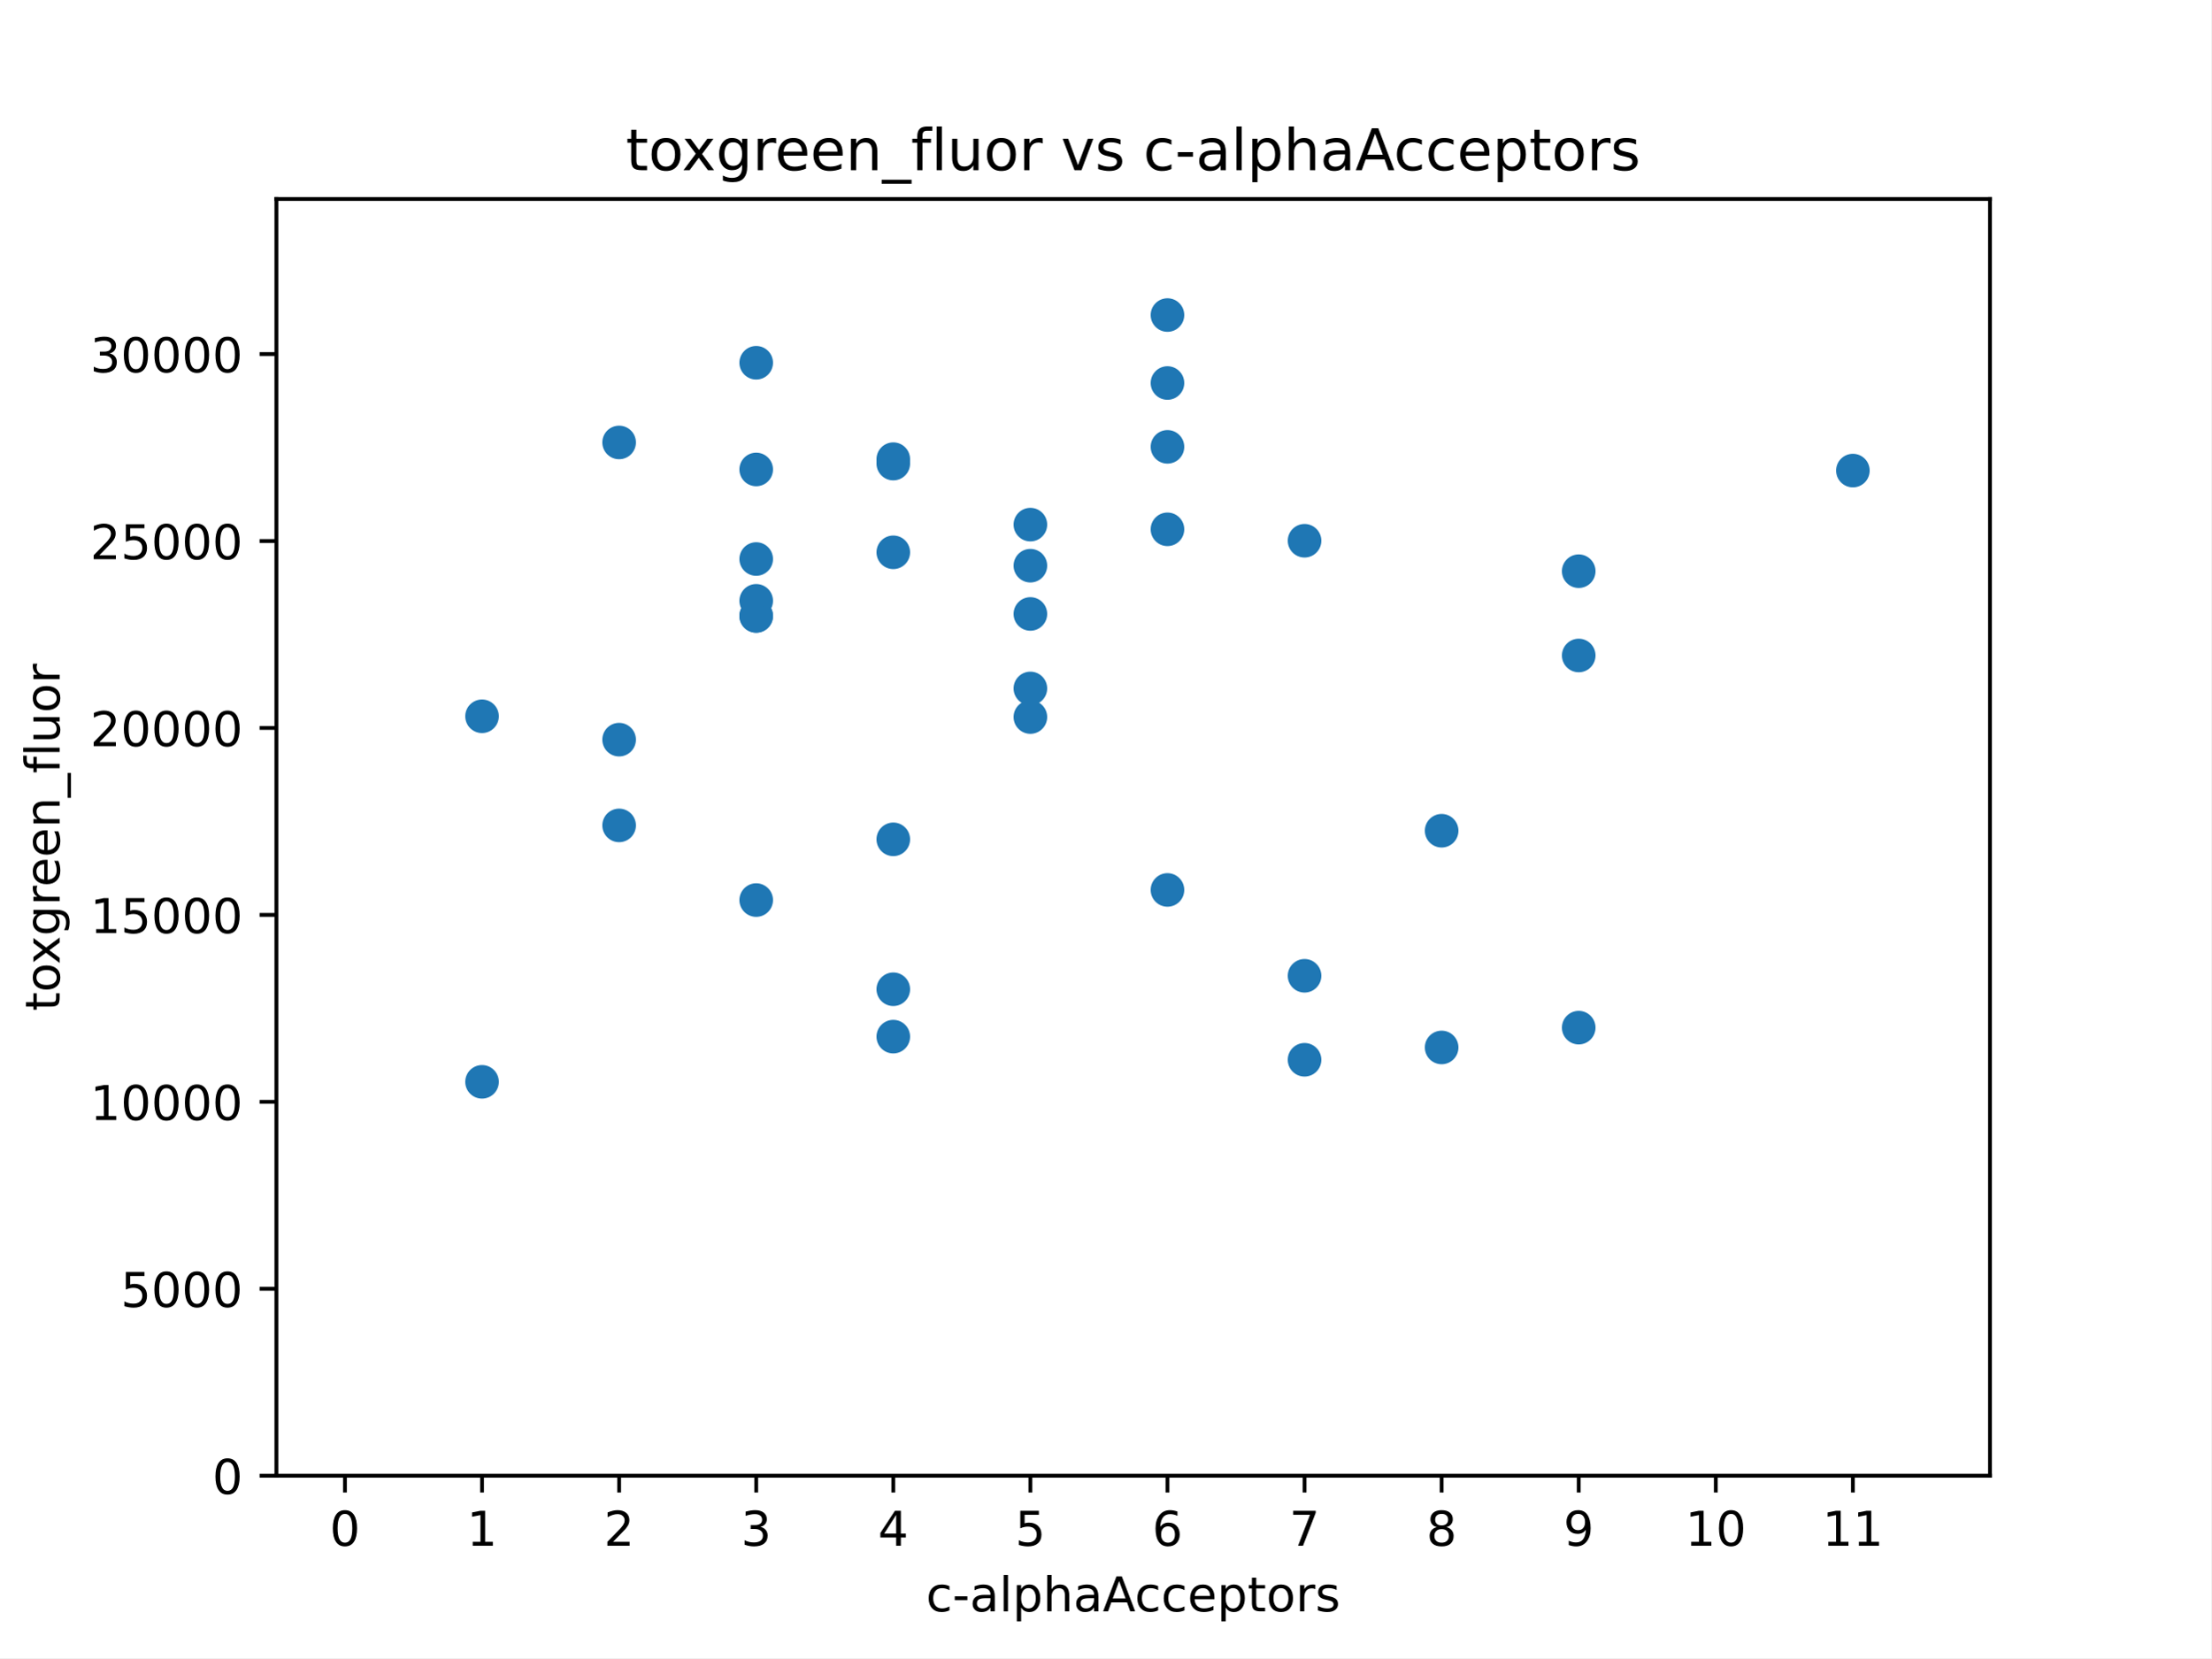
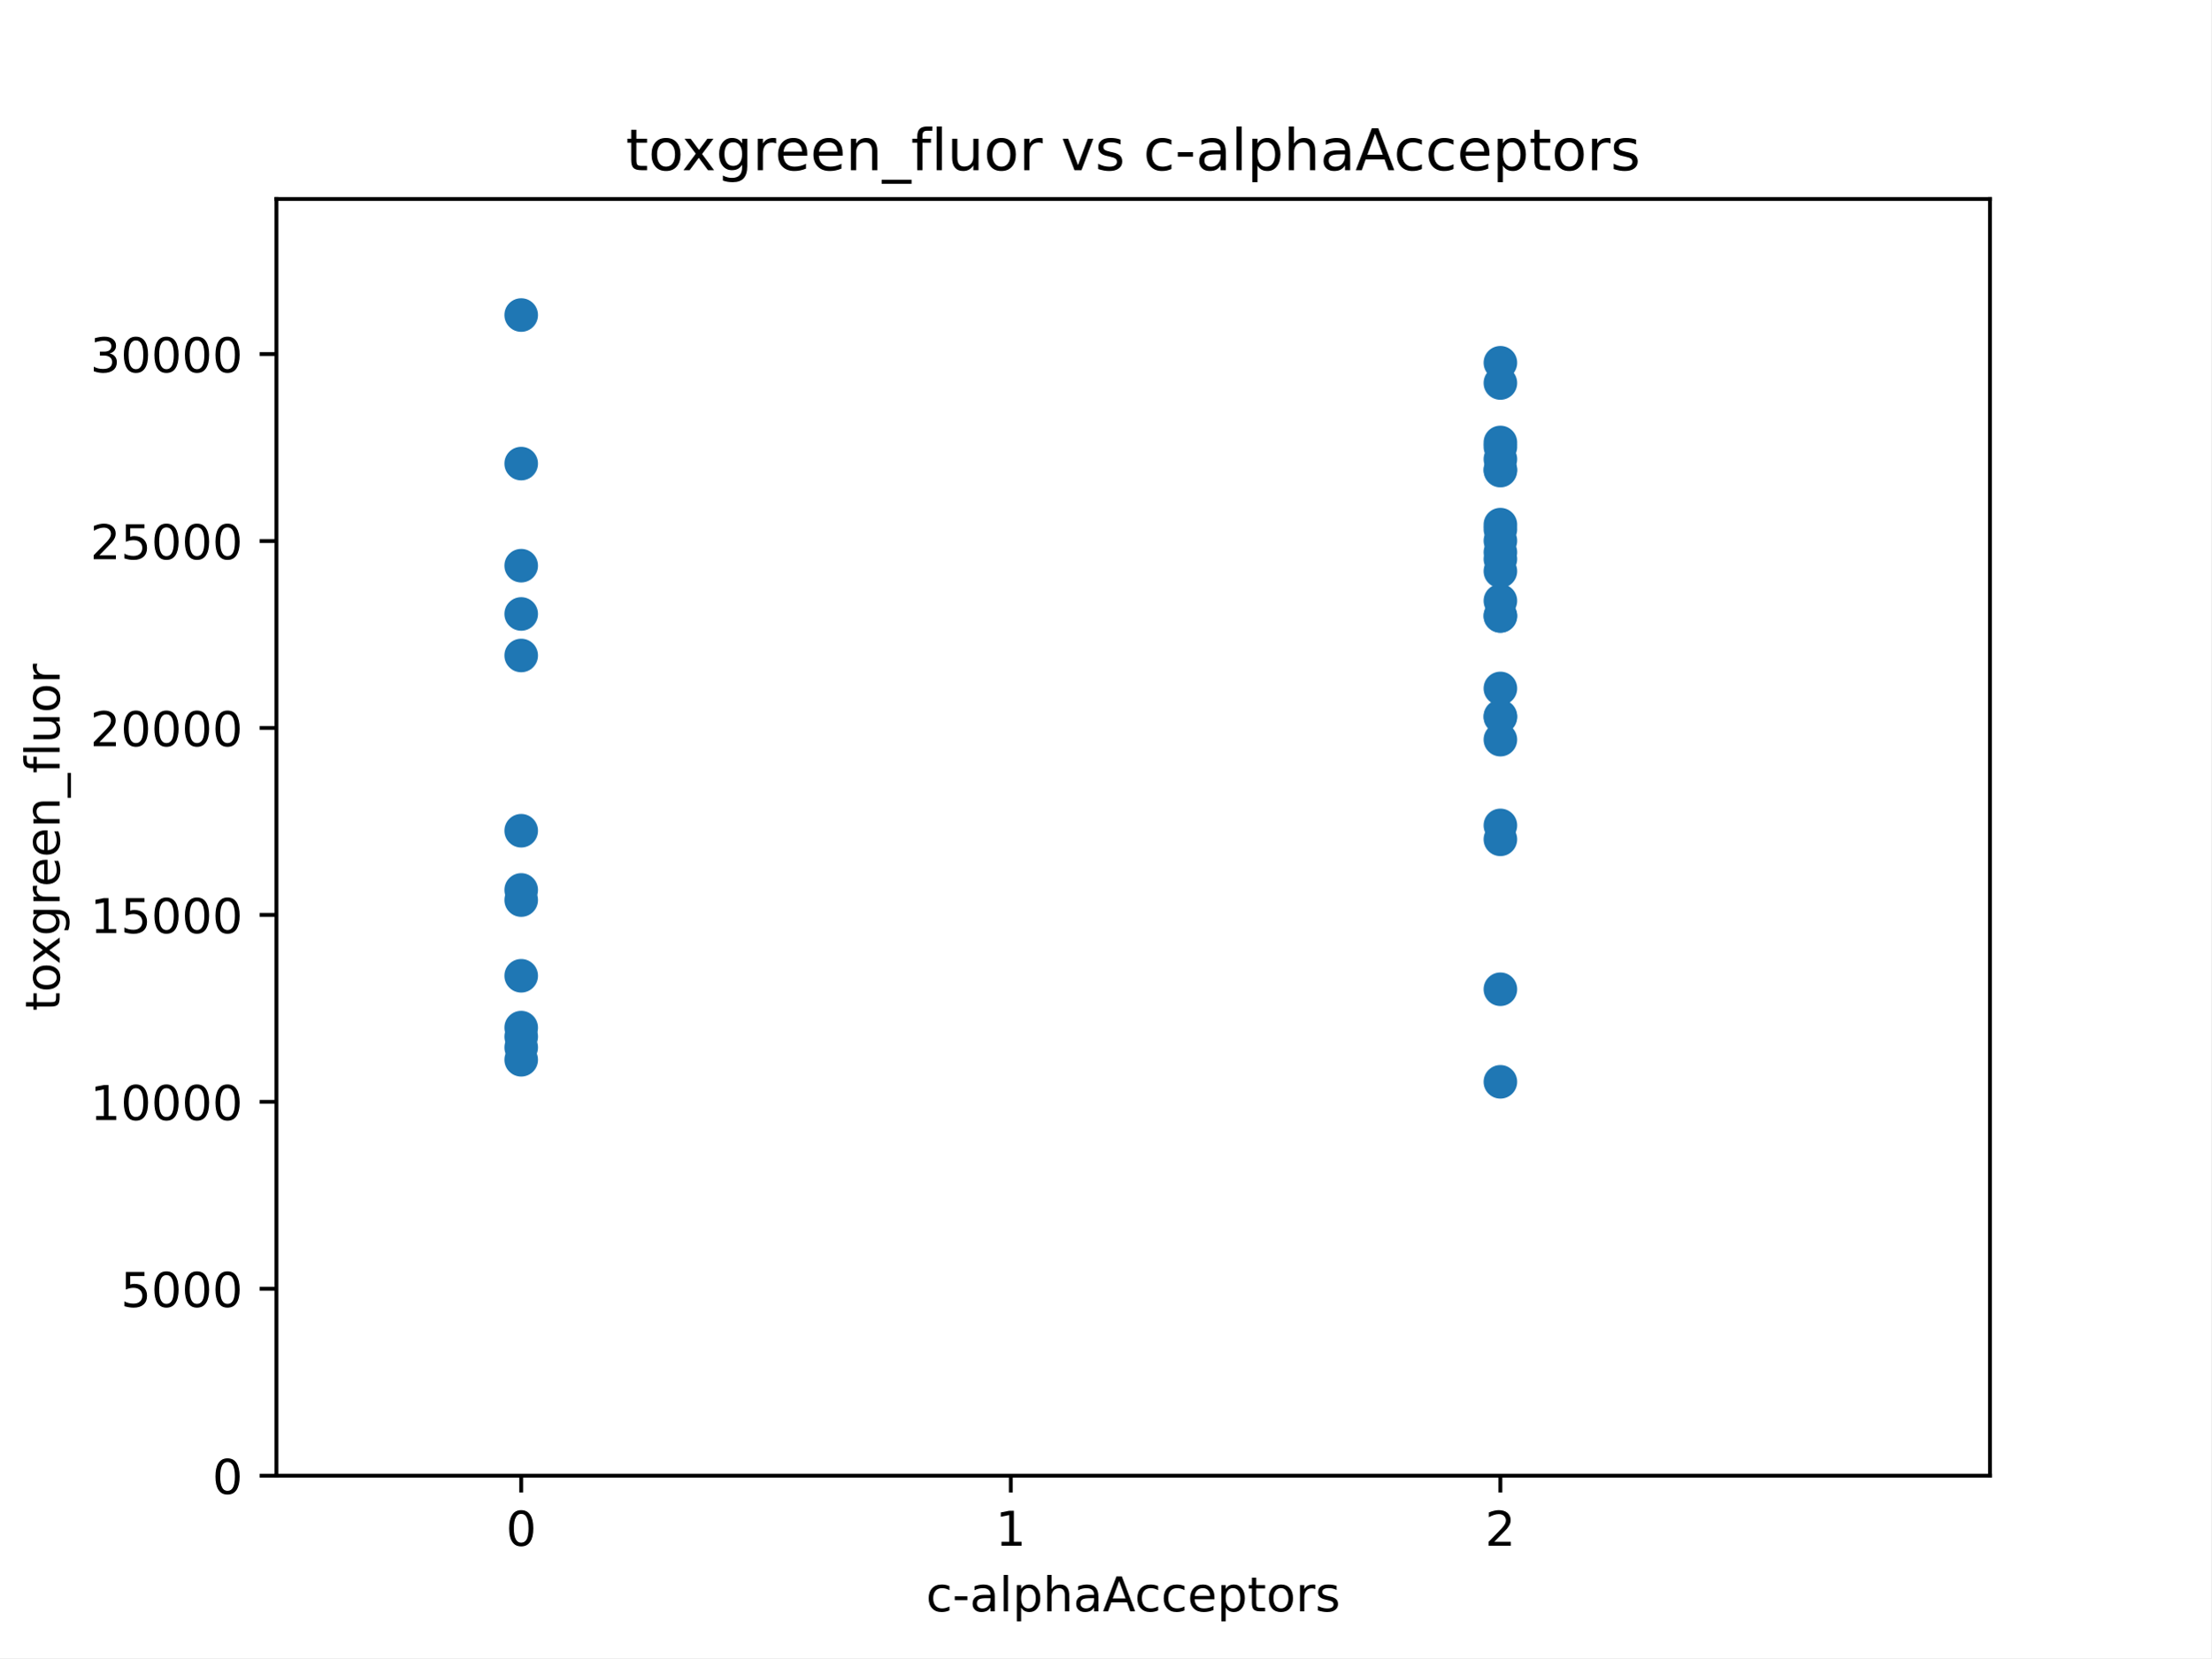
<svg xmlns="http://www.w3.org/2000/svg" xmlns:xlink="http://www.w3.org/1999/xlink" width="460.8pt" height="345.6pt" viewBox="0 0 460.8 345.6" version="1.1">
  <defs>
    <style type="text/css">*{stroke-linejoin: round; stroke-linecap: butt}</style>
  </defs>
  <g id="figure_1">
    <g id="patch_1">
      <path d="M 0 345.6  L 460.8 345.6  L 460.8 0  L 0 0  z " style="fill: #ffffff" />
    </g>
    <g id="axes_1">
      <g id="patch_2">
        <path d="M 57.6 307.584  L 414.72 307.584  L 414.72 41.472  L 57.6 41.472  z " style="fill: #ffffff" />
      </g>
      <g id="PathCollection_1">
        <defs>
-           <path id="ma0a618777e" d="M 0 3  C 0.796 3 1.559 2.684 2.121 2.121  C 2.684 1.559 3 0.796 3 0  C 3 -0.796 2.684 -1.559 2.121 -2.121  C 1.559 -2.684 0.796 -3 0 -3  C -0.796 -3 -1.559 -2.684 -2.121 -2.121  C -2.684 -1.559 -3 -0.796 -3 0  C -3 0.796 -2.684 1.559 -2.121 2.121  C -1.559 2.684 -0.796 3 0 3  z " style="stroke: #1f77b4" />
+           <path id="md3c585c6bf" d="M 0 3  C 0.796 3 1.559 2.684 2.121 2.121  C 2.684 1.559 3 0.796 3 0  C 3 -0.796 2.684 -1.559 2.121 -2.121  C 1.559 -2.684 0.796 -3 0 -3  C -0.796 -3 -1.559 -2.684 -2.121 -2.121  C -2.684 -1.559 -3 -0.796 -3 0  C -3 0.796 -2.684 1.559 -2.121 2.121  C -1.559 2.684 -0.796 3 0 3  z " style="stroke: #1f77b4" />
        </defs>
-         <g clip-path="url(#p8848a0ddb1)">
-           <use xlink:href="#ma0a618777e" x="157.594" y="75.608" style="fill: #1f77b4; stroke: #1f77b4" />
-           <use xlink:href="#ma0a618777e" x="243.302" y="93.135" style="fill: #1f77b4; stroke: #1f77b4" />
-           <use xlink:href="#ma0a618777e" x="243.302" y="79.83" style="fill: #1f77b4; stroke: #1f77b4" />
-           <use xlink:href="#ma0a618777e" x="386.15" y="98.082" style="fill: #1f77b4; stroke: #1f77b4" />
-           <use xlink:href="#ma0a618777e" x="214.733" y="143.491" style="fill: #1f77b4; stroke: #1f77b4" />
-           <use xlink:href="#ma0a618777e" x="157.594" y="125.226" style="fill: #1f77b4; stroke: #1f77b4" />
-           <use xlink:href="#ma0a618777e" x="243.302" y="110.325" style="fill: #1f77b4; stroke: #1f77b4" />
-           <use xlink:href="#ma0a618777e" x="129.024" y="154.165" style="fill: #1f77b4; stroke: #1f77b4" />
-           <use xlink:href="#ma0a618777e" x="214.733" y="109.346" style="fill: #1f77b4; stroke: #1f77b4" />
-           <use xlink:href="#ma0a618777e" x="157.594" y="97.848" style="fill: #1f77b4; stroke: #1f77b4" />
-           <use xlink:href="#ma0a618777e" x="157.594" y="128.39" style="fill: #1f77b4; stroke: #1f77b4" />
-           <use xlink:href="#ma0a618777e" x="186.163" y="174.942" style="fill: #1f77b4; stroke: #1f77b4" />
-           <use xlink:href="#ma0a618777e" x="157.594" y="128.359" style="fill: #1f77b4; stroke: #1f77b4" />
-           <use xlink:href="#ma0a618777e" x="129.024" y="92.218" style="fill: #1f77b4; stroke: #1f77b4" />
-           <use xlink:href="#ma0a618777e" x="214.733" y="117.905" style="fill: #1f77b4; stroke: #1f77b4" />
-           <use xlink:href="#ma0a618777e" x="271.872" y="112.706" style="fill: #1f77b4; stroke: #1f77b4" />
-           <use xlink:href="#ma0a618777e" x="329.011" y="119.054" style="fill: #1f77b4; stroke: #1f77b4" />
-           <use xlink:href="#ma0a618777e" x="243.302" y="65.664" style="fill: #1f77b4; stroke: #1f77b4" />
-           <use xlink:href="#ma0a618777e" x="186.163" y="95.702" style="fill: #1f77b4; stroke: #1f77b4" />
-           <use xlink:href="#ma0a618777e" x="186.163" y="206.191" style="fill: #1f77b4; stroke: #1f77b4" />
-           <use xlink:href="#ma0a618777e" x="329.011" y="136.622" style="fill: #1f77b4; stroke: #1f77b4" />
-           <use xlink:href="#ma0a618777e" x="186.163" y="96.624" style="fill: #1f77b4; stroke: #1f77b4" />
-           <use xlink:href="#ma0a618777e" x="214.733" y="149.452" style="fill: #1f77b4; stroke: #1f77b4" />
-           <use xlink:href="#ma0a618777e" x="157.594" y="116.515" style="fill: #1f77b4; stroke: #1f77b4" />
-           <use xlink:href="#ma0a618777e" x="100.454" y="149.294" style="fill: #1f77b4; stroke: #1f77b4" />
-           <use xlink:href="#ma0a618777e" x="129.024" y="172.039" style="fill: #1f77b4; stroke: #1f77b4" />
-           <use xlink:href="#ma0a618777e" x="186.163" y="115.116" style="fill: #1f77b4; stroke: #1f77b4" />
-           <use xlink:href="#ma0a618777e" x="271.872" y="220.89" style="fill: #1f77b4; stroke: #1f77b4" />
-           <use xlink:href="#ma0a618777e" x="329.011" y="214.193" style="fill: #1f77b4; stroke: #1f77b4" />
-           <use xlink:href="#ma0a618777e" x="243.302" y="185.491" style="fill: #1f77b4; stroke: #1f77b4" />
-           <use xlink:href="#ma0a618777e" x="300.442" y="218.322" style="fill: #1f77b4; stroke: #1f77b4" />
-           <use xlink:href="#ma0a618777e" x="100.454" y="225.488" style="fill: #1f77b4; stroke: #1f77b4" />
-           <use xlink:href="#ma0a618777e" x="271.872" y="203.383" style="fill: #1f77b4; stroke: #1f77b4" />
-           <use xlink:href="#ma0a618777e" x="157.594" y="187.603" style="fill: #1f77b4; stroke: #1f77b4" />
-           <use xlink:href="#ma0a618777e" x="214.733" y="127.966" style="fill: #1f77b4; stroke: #1f77b4" />
-           <use xlink:href="#ma0a618777e" x="186.163" y="216.067" style="fill: #1f77b4; stroke: #1f77b4" />
-           <use xlink:href="#ma0a618777e" x="300.442" y="173.15" style="fill: #1f77b4; stroke: #1f77b4" />
+         <g clip-path="url(#p0ba489a1ea)">
+           <use xlink:href="#md3c585c6bf" x="312.686" y="75.608" style="fill: #1f77b4; stroke: #1f77b4" />
+           <use xlink:href="#md3c585c6bf" x="312.686" y="109.346" style="fill: #1f77b4; stroke: #1f77b4" />
+           <use xlink:href="#md3c585c6bf" x="312.686" y="125.226" style="fill: #1f77b4; stroke: #1f77b4" />
+           <use xlink:href="#md3c585c6bf" x="312.686" y="79.83" style="fill: #1f77b4; stroke: #1f77b4" />
+           <use xlink:href="#md3c585c6bf" x="312.686" y="98.082" style="fill: #1f77b4; stroke: #1f77b4" />
+           <use xlink:href="#md3c585c6bf" x="312.686" y="93.135" style="fill: #1f77b4; stroke: #1f77b4" />
+           <use xlink:href="#md3c585c6bf" x="312.686" y="97.848" style="fill: #1f77b4; stroke: #1f77b4" />
+           <use xlink:href="#md3c585c6bf" x="312.686" y="154.165" style="fill: #1f77b4; stroke: #1f77b4" />
+           <use xlink:href="#md3c585c6bf" x="312.686" y="128.39" style="fill: #1f77b4; stroke: #1f77b4" />
+           <use xlink:href="#md3c585c6bf" x="312.686" y="174.942" style="fill: #1f77b4; stroke: #1f77b4" />
+           <use xlink:href="#md3c585c6bf" x="312.686" y="110.325" style="fill: #1f77b4; stroke: #1f77b4" />
+           <use xlink:href="#md3c585c6bf" x="312.686" y="143.491" style="fill: #1f77b4; stroke: #1f77b4" />
+           <use xlink:href="#md3c585c6bf" x="312.686" y="92.218" style="fill: #1f77b4; stroke: #1f77b4" />
+           <use xlink:href="#md3c585c6bf" x="108.617" y="117.905" style="fill: #1f77b4; stroke: #1f77b4" />
+           <use xlink:href="#md3c585c6bf" x="312.686" y="128.359" style="fill: #1f77b4; stroke: #1f77b4" />
+           <use xlink:href="#md3c585c6bf" x="312.686" y="112.706" style="fill: #1f77b4; stroke: #1f77b4" />
+           <use xlink:href="#md3c585c6bf" x="312.686" y="116.515" style="fill: #1f77b4; stroke: #1f77b4" />
+           <use xlink:href="#md3c585c6bf" x="312.686" y="119.054" style="fill: #1f77b4; stroke: #1f77b4" />
+           <use xlink:href="#md3c585c6bf" x="108.617" y="65.664" style="fill: #1f77b4; stroke: #1f77b4" />
+           <use xlink:href="#md3c585c6bf" x="312.686" y="95.702" style="fill: #1f77b4; stroke: #1f77b4" />
+           <use xlink:href="#md3c585c6bf" x="108.617" y="96.624" style="fill: #1f77b4; stroke: #1f77b4" />
+           <use xlink:href="#md3c585c6bf" x="108.617" y="136.622" style="fill: #1f77b4; stroke: #1f77b4" />
+           <use xlink:href="#md3c585c6bf" x="312.686" y="149.452" style="fill: #1f77b4; stroke: #1f77b4" />
+           <use xlink:href="#md3c585c6bf" x="312.686" y="149.294" style="fill: #1f77b4; stroke: #1f77b4" />
+           <use xlink:href="#md3c585c6bf" x="312.686" y="172.039" style="fill: #1f77b4; stroke: #1f77b4" />
+           <use xlink:href="#md3c585c6bf" x="312.686" y="115.116" style="fill: #1f77b4; stroke: #1f77b4" />
+           <use xlink:href="#md3c585c6bf" x="108.617" y="220.89" style="fill: #1f77b4; stroke: #1f77b4" />
+           <use xlink:href="#md3c585c6bf" x="108.617" y="187.603" style="fill: #1f77b4; stroke: #1f77b4" />
+           <use xlink:href="#md3c585c6bf" x="108.617" y="214.193" style="fill: #1f77b4; stroke: #1f77b4" />
+           <use xlink:href="#md3c585c6bf" x="108.617" y="185.491" style="fill: #1f77b4; stroke: #1f77b4" />
+           <use xlink:href="#md3c585c6bf" x="312.686" y="206.191" style="fill: #1f77b4; stroke: #1f77b4" />
+           <use xlink:href="#md3c585c6bf" x="312.686" y="225.488" style="fill: #1f77b4; stroke: #1f77b4" />
+           <use xlink:href="#md3c585c6bf" x="108.617" y="218.322" style="fill: #1f77b4; stroke: #1f77b4" />
+           <use xlink:href="#md3c585c6bf" x="108.617" y="203.383" style="fill: #1f77b4; stroke: #1f77b4" />
+           <use xlink:href="#md3c585c6bf" x="108.617" y="216.067" style="fill: #1f77b4; stroke: #1f77b4" />
+           <use xlink:href="#md3c585c6bf" x="108.617" y="173.15" style="fill: #1f77b4; stroke: #1f77b4" />
+           <use xlink:href="#md3c585c6bf" x="108.617" y="127.966" style="fill: #1f77b4; stroke: #1f77b4" />
        </g>
      </g>
      <g id="matplotlib.axis_1">
        <g id="xtick_1">
          <g id="line2d_1">
            <defs>
-               <path id="m0867f6639d" d="M 0 0  L 0 3.5  " style="stroke: #000000; stroke-width: 0.8" />
+               <path id="m941175f3e9" d="M 0 0  L 0 3.5  " style="stroke: #000000; stroke-width: 0.8" />
            </defs>
            <g>
-               <use xlink:href="#m0867f6639d" x="71.885" y="307.584" style="stroke: #000000; stroke-width: 0.8" />
+               <use xlink:href="#m941175f3e9" x="108.617" y="307.584" style="stroke: #000000; stroke-width: 0.8" />
            </g>
          </g>
          <g id="text_1">
-             <g transform="translate(68.70355 322.1824) scale(0.1 -0.1)">
+             <g transform="translate(105.4359 322.1824) scale(0.1 -0.1)">
              <defs>
                <path id="DejaVuSans-30" d="M 2034 4250  Q 1547 4250 1301 3770  Q 1056 3291 1056 2328  Q 1056 1369 1301 889  Q 1547 409 2034 409  Q 2525 409 2770 889  Q 3016 1369 3016 2328  Q 3016 3291 2770 3770  Q 2525 4250 2034 4250  z M 2034 4750  Q 2819 4750 3233 4129  Q 3647 3509 3647 2328  Q 3647 1150 3233 529  Q 2819 -91 2034 -91  Q 1250 -91 836 529  Q 422 1150 422 2328  Q 422 3509 836 4129  Q 1250 4750 2034 4750  z " transform="scale(0.015625)" />
              </defs>
              <use xlink:href="#DejaVuSans-30" />
            </g>
          </g>
        </g>
        <g id="xtick_2">
          <g id="line2d_2">
            <g>
-               <use xlink:href="#m0867f6639d" x="100.454" y="307.584" style="stroke: #000000; stroke-width: 0.8" />
+               <use xlink:href="#m941175f3e9" x="210.651" y="307.584" style="stroke: #000000; stroke-width: 0.8" />
            </g>
          </g>
          <g id="text_2">
-             <g transform="translate(97.27315 322.1824) scale(0.1 -0.1)">
+             <g transform="translate(207.4702 322.1824) scale(0.1 -0.1)">
              <defs>
                <path id="DejaVuSans-31" d="M 794 531  L 1825 531  L 1825 4091  L 703 3866  L 703 4441  L 1819 4666  L 2450 4666  L 2450 531  L 3481 531  L 3481 0  L 794 0  L 794 531  z " transform="scale(0.015625)" />
              </defs>
              <use xlink:href="#DejaVuSans-31" />
            </g>
          </g>
        </g>
        <g id="xtick_3">
          <g id="line2d_3">
            <g>
-               <use xlink:href="#m0867f6639d" x="129.024" y="307.584" style="stroke: #000000; stroke-width: 0.8" />
+               <use xlink:href="#m941175f3e9" x="312.686" y="307.584" style="stroke: #000000; stroke-width: 0.8" />
            </g>
          </g>
          <g id="text_3">
-             <g transform="translate(125.8427 322.1824) scale(0.1 -0.1)">
+             <g transform="translate(309.5045 322.1824) scale(0.1 -0.1)">
              <defs>
                <path id="DejaVuSans-32" d="M 1228 531  L 3431 531  L 3431 0  L 469 0  L 469 531  Q 828 903 1448 1529  Q 2069 2156 2228 2338  Q 2531 2678 2651 2914  Q 2772 3150 2772 3378  Q 2772 3750 2511 3984  Q 2250 4219 1831 4219  Q 1534 4219 1204 4116  Q 875 4013 500 3803  L 500 4441  Q 881 4594 1212 4672  Q 1544 4750 1819 4750  Q 2544 4750 2975 4387  Q 3406 4025 3406 3419  Q 3406 3131 3298 2873  Q 3191 2616 2906 2266  Q 2828 2175 2409 1742  Q 1991 1309 1228 531  z " transform="scale(0.015625)" />
              </defs>
              <use xlink:href="#DejaVuSans-32" />
            </g>
          </g>
        </g>
-         <g id="xtick_4">
-           <g id="line2d_4">
-             <g>
-               <use xlink:href="#m0867f6639d" x="157.594" y="307.584" style="stroke: #000000; stroke-width: 0.8" />
-             </g>
-           </g>
-           <g id="text_4">
-             <g transform="translate(154.4124 322.1824) scale(0.1 -0.1)">
-               <defs>
-                 <path id="DejaVuSans-33" d="M 2597 2516  Q 3050 2419 3304 2112  Q 3559 1806 3559 1356  Q 3559 666 3084 287  Q 2609 -91 1734 -91  Q 1441 -91 1130 -33  Q 819 25 488 141  L 488 750  Q 750 597 1062 519  Q 1375 441 1716 441  Q 2309 441 2620 675  Q 2931 909 2931 1356  Q 2931 1769 2642 2001  Q 2353 2234 1838 2234  L 1294 2234  L 1294 2753  L 1863 2753  Q 2328 2753 2575 2939  Q 2822 3125 2822 3475  Q 2822 3834 2567 4026  Q 2313 4219 1838 4219  Q 1578 4219 1281 4162  Q 984 4106 628 3988  L 628 4550  Q 988 4650 1302 4700  Q 1616 4750 1894 4750  Q 2613 4750 3031 4423  Q 3450 4097 3450 3541  Q 3450 3153 3228 2886  Q 3006 2619 2597 2516  z " transform="scale(0.015625)" />
-               </defs>
-               <use xlink:href="#DejaVuSans-33" />
-             </g>
-           </g>
-         </g>
-         <g id="xtick_5">
-           <g id="line2d_5">
-             <g>
-               <use xlink:href="#m0867f6639d" x="186.163" y="307.584" style="stroke: #000000; stroke-width: 0.8" />
-             </g>
-           </g>
-           <g id="text_5">
-             <g transform="translate(182.982 322.1824) scale(0.1 -0.1)">
-               <defs>
-                 <path id="DejaVuSans-34" d="M 2419 4116  L 825 1625  L 2419 1625  L 2419 4116  z M 2253 4666  L 3047 4666  L 3047 1625  L 3713 1625  L 3713 1100  L 3047 1100  L 3047 0  L 2419 0  L 2419 1100  L 313 1100  L 313 1709  L 2253 4666  z " transform="scale(0.015625)" />
-               </defs>
-               <use xlink:href="#DejaVuSans-34" />
-             </g>
-           </g>
-         </g>
-         <g id="xtick_6">
-           <g id="line2d_6">
-             <g>
-               <use xlink:href="#m0867f6639d" x="214.733" y="307.584" style="stroke: #000000; stroke-width: 0.8" />
-             </g>
-           </g>
-           <g id="text_6">
-             <g transform="translate(211.5515 322.1824) scale(0.1 -0.1)">
-               <defs>
-                 <path id="DejaVuSans-35" d="M 691 4666  L 3169 4666  L 3169 4134  L 1269 4134  L 1269 2991  Q 1406 3038 1543 3061  Q 1681 3084 1819 3084  Q 2600 3084 3056 2656  Q 3513 2228 3513 1497  Q 3513 744 3044 326  Q 2575 -91 1722 -91  Q 1428 -91 1123 -41  Q 819 9 494 109  L 494 744  Q 775 591 1075 516  Q 1375 441 1709 441  Q 2250 441 2565 725  Q 2881 1009 2881 1497  Q 2881 1984 2565 2268  Q 2250 2553 1709 2553  Q 1456 2553 1204 2497  Q 953 2441 691 2322  L 691 4666  z " transform="scale(0.015625)" />
-               </defs>
-               <use xlink:href="#DejaVuSans-35" />
-             </g>
-           </g>
-         </g>
-         <g id="xtick_7">
-           <g id="line2d_7">
-             <g>
-               <use xlink:href="#m0867f6639d" x="243.302" y="307.584" style="stroke: #000000; stroke-width: 0.8" />
-             </g>
-           </g>
-           <g id="text_7">
-             <g transform="translate(240.1212 322.1824) scale(0.1 -0.1)">
-               <defs>
-                 <path id="DejaVuSans-36" d="M 2113 2584  Q 1688 2584 1439 2293  Q 1191 2003 1191 1497  Q 1191 994 1439 701  Q 1688 409 2113 409  Q 2538 409 2786 701  Q 3034 994 3034 1497  Q 3034 2003 2786 2293  Q 2538 2584 2113 2584  z M 3366 4563  L 3366 3988  Q 3128 4100 2886 4159  Q 2644 4219 2406 4219  Q 1781 4219 1451 3797  Q 1122 3375 1075 2522  Q 1259 2794 1537 2939  Q 1816 3084 2150 3084  Q 2853 3084 3261 2657  Q 3669 2231 3669 1497  Q 3669 778 3244 343  Q 2819 -91 2113 -91  Q 1303 -91 875 529  Q 447 1150 447 2328  Q 447 3434 972 4092  Q 1497 4750 2381 4750  Q 2619 4750 2861 4703  Q 3103 4656 3366 4563  z " transform="scale(0.015625)" />
-               </defs>
-               <use xlink:href="#DejaVuSans-36" />
-             </g>
-           </g>
-         </g>
-         <g id="xtick_8">
-           <g id="line2d_8">
-             <g>
-               <use xlink:href="#m0867f6639d" x="271.872" y="307.584" style="stroke: #000000; stroke-width: 0.8" />
-             </g>
-           </g>
-           <g id="text_8">
-             <g transform="translate(268.6907 322.1824) scale(0.1 -0.1)">
-               <defs>
-                 <path id="DejaVuSans-37" d="M 525 4666  L 3525 4666  L 3525 4397  L 1831 0  L 1172 0  L 2766 4134  L 525 4134  L 525 4666  z " transform="scale(0.015625)" />
-               </defs>
-               <use xlink:href="#DejaVuSans-37" />
-             </g>
-           </g>
-         </g>
-         <g id="xtick_9">
-           <g id="line2d_9">
-             <g>
-               <use xlink:href="#m0867f6639d" x="300.442" y="307.584" style="stroke: #000000; stroke-width: 0.8" />
-             </g>
-           </g>
-           <g id="text_9">
-             <g transform="translate(297.2604 322.1824) scale(0.1 -0.1)">
-               <defs>
-                 <path id="DejaVuSans-38" d="M 2034 2216  Q 1584 2216 1326 1975  Q 1069 1734 1069 1313  Q 1069 891 1326 650  Q 1584 409 2034 409  Q 2484 409 2743 651  Q 3003 894 3003 1313  Q 3003 1734 2745 1975  Q 2488 2216 2034 2216  z M 1403 2484  Q 997 2584 770 2862  Q 544 3141 544 3541  Q 544 4100 942 4425  Q 1341 4750 2034 4750  Q 2731 4750 3128 4425  Q 3525 4100 3525 3541  Q 3525 3141 3298 2862  Q 3072 2584 2669 2484  Q 3125 2378 3379 2068  Q 3634 1759 3634 1313  Q 3634 634 3220 271  Q 2806 -91 2034 -91  Q 1263 -91 848 271  Q 434 634 434 1313  Q 434 1759 690 2068  Q 947 2378 1403 2484  z M 1172 3481  Q 1172 3119 1398 2916  Q 1625 2713 2034 2713  Q 2441 2713 2670 2916  Q 2900 3119 2900 3481  Q 2900 3844 2670 4047  Q 2441 4250 2034 4250  Q 1625 4250 1398 4047  Q 1172 3844 1172 3481  z " transform="scale(0.015625)" />
-               </defs>
-               <use xlink:href="#DejaVuSans-38" />
-             </g>
-           </g>
-         </g>
-         <g id="xtick_10">
-           <g id="line2d_10">
-             <g>
-               <use xlink:href="#m0867f6639d" x="329.011" y="307.584" style="stroke: #000000; stroke-width: 0.8" />
-             </g>
-           </g>
-           <g id="text_10">
-             <g transform="translate(325.8299 322.1824) scale(0.1 -0.1)">
-               <defs>
-                 <path id="DejaVuSans-39" d="M 703 97  L 703 672  Q 941 559 1184 500  Q 1428 441 1663 441  Q 2288 441 2617 861  Q 2947 1281 2994 2138  Q 2813 1869 2534 1725  Q 2256 1581 1919 1581  Q 1219 1581 811 2004  Q 403 2428 403 3163  Q 403 3881 828 4315  Q 1253 4750 1959 4750  Q 2769 4750 3195 4129  Q 3622 3509 3622 2328  Q 3622 1225 3098 567  Q 2575 -91 1691 -91  Q 1453 -91 1209 -44  Q 966 3 703 97  z M 1959 2075  Q 2384 2075 2632 2365  Q 2881 2656 2881 3163  Q 2881 3666 2632 3958  Q 2384 4250 1959 4250  Q 1534 4250 1286 3958  Q 1038 3666 1038 3163  Q 1038 2656 1286 2365  Q 1534 2075 1959 2075  z " transform="scale(0.015625)" />
-               </defs>
-               <use xlink:href="#DejaVuSans-39" />
-             </g>
-           </g>
-         </g>
-         <g id="xtick_11">
-           <g id="line2d_11">
-             <g>
-               <use xlink:href="#m0867f6639d" x="357.581" y="307.584" style="stroke: #000000; stroke-width: 0.8" />
-             </g>
-           </g>
-           <g id="text_11">
-             <g transform="translate(351.2183 322.1824) scale(0.1 -0.1)">
-               <use xlink:href="#DejaVuSans-31" />
-               <use xlink:href="#DejaVuSans-30" x="63.623" />
-             </g>
-           </g>
-         </g>
-         <g id="xtick_12">
-           <g id="line2d_12">
-             <g>
-               <use xlink:href="#m0867f6639d" x="386.15" y="307.584" style="stroke: #000000; stroke-width: 0.8" />
-             </g>
-           </g>
-           <g id="text_12">
-             <g transform="translate(379.7879 322.1824) scale(0.1 -0.1)">
-               <use xlink:href="#DejaVuSans-31" />
-               <use xlink:href="#DejaVuSans-31" x="63.623" />
-             </g>
-           </g>
-         </g>
-         <g id="text_13">
+         <g id="text_4">
          <g transform="translate(192.985 335.8606) scale(0.1 -0.1)">
            <defs>
              <path id="DejaVuSans-63" d="M 3122 3366  L 3122 2828  Q 2878 2963 2633 3030  Q 2388 3097 2138 3097  Q 1578 3097 1268 2742  Q 959 2388 959 1747  Q 959 1106 1268 751  Q 1578 397 2138 397  Q 2388 397 2633 464  Q 2878 531 3122 666  L 3122 134  Q 2881 22 2623 -34  Q 2366 -91 2075 -91  Q 1284 -91 818 406  Q 353 903 353 1747  Q 353 2603 823 3093  Q 1294 3584 2113 3584  Q 2378 3584 2631 3529  Q 2884 3475 3122 3366  z " transform="scale(0.015625)" />
              <path id="DejaVuSans-2d" d="M 313 2009  L 1997 2009  L 1997 1497  L 313 1497  L 313 2009  z " transform="scale(0.015625)" />
              <path id="DejaVuSans-61" d="M 2194 1759  Q 1497 1759 1228 1600  Q 959 1441 959 1056  Q 959 750 1161 570  Q 1363 391 1709 391  Q 2188 391 2477 730  Q 2766 1069 2766 1631  L 2766 1759  L 2194 1759  z M 3341 1997  L 3341 0  L 2766 0  L 2766 531  Q 2569 213 2275 61  Q 1981 -91 1556 -91  Q 1019 -91 701 211  Q 384 513 384 1019  Q 384 1609 779 1909  Q 1175 2209 1959 2209  L 2766 2209  L 2766 2266  Q 2766 2663 2505 2880  Q 2244 3097 1772 3097  Q 1472 3097 1187 3025  Q 903 2953 641 2809  L 641 3341  Q 956 3463 1253 3523  Q 1550 3584 1831 3584  Q 2591 3584 2966 3190  Q 3341 2797 3341 1997  z " transform="scale(0.015625)" />
              <path id="DejaVuSans-6c" d="M 603 4863  L 1178 4863  L 1178 0  L 603 0  L 603 4863  z " transform="scale(0.015625)" />
              <path id="DejaVuSans-70" d="M 1159 525  L 1159 -1331  L 581 -1331  L 581 3500  L 1159 3500  L 1159 2969  Q 1341 3281 1617 3432  Q 1894 3584 2278 3584  Q 2916 3584 3314 3078  Q 3713 2572 3713 1747  Q 3713 922 3314 415  Q 2916 -91 2278 -91  Q 1894 -91 1617 61  Q 1341 213 1159 525  z M 3116 1747  Q 3116 2381 2855 2742  Q 2594 3103 2138 3103  Q 1681 3103 1420 2742  Q 1159 2381 1159 1747  Q 1159 1113 1420 752  Q 1681 391 2138 391  Q 2594 391 2855 752  Q 3116 1113 3116 1747  z " transform="scale(0.015625)" />
              <path id="DejaVuSans-68" d="M 3513 2113  L 3513 0  L 2938 0  L 2938 2094  Q 2938 2591 2744 2837  Q 2550 3084 2163 3084  Q 1697 3084 1428 2787  Q 1159 2491 1159 1978  L 1159 0  L 581 0  L 581 4863  L 1159 4863  L 1159 2956  Q 1366 3272 1645 3428  Q 1925 3584 2291 3584  Q 2894 3584 3203 3211  Q 3513 2838 3513 2113  z " transform="scale(0.015625)" />
              <path id="DejaVuSans-41" d="M 2188 4044  L 1331 1722  L 3047 1722  L 2188 4044  z M 1831 4666  L 2547 4666  L 4325 0  L 3669 0  L 3244 1197  L 1141 1197  L 716 0  L 50 0  L 1831 4666  z " transform="scale(0.015625)" />
              <path id="DejaVuSans-65" d="M 3597 1894  L 3597 1613  L 953 1613  Q 991 1019 1311 708  Q 1631 397 2203 397  Q 2534 397 2845 478  Q 3156 559 3463 722  L 3463 178  Q 3153 47 2828 -22  Q 2503 -91 2169 -91  Q 1331 -91 842 396  Q 353 884 353 1716  Q 353 2575 817 3079  Q 1281 3584 2069 3584  Q 2775 3584 3186 3129  Q 3597 2675 3597 1894  z M 3022 2063  Q 3016 2534 2758 2815  Q 2500 3097 2075 3097  Q 1594 3097 1305 2825  Q 1016 2553 972 2059  L 3022 2063  z " transform="scale(0.015625)" />
              <path id="DejaVuSans-74" d="M 1172 4494  L 1172 3500  L 2356 3500  L 2356 3053  L 1172 3053  L 1172 1153  Q 1172 725 1289 603  Q 1406 481 1766 481  L 2356 481  L 2356 0  L 1766 0  Q 1100 0 847 248  Q 594 497 594 1153  L 594 3053  L 172 3053  L 172 3500  L 594 3500  L 594 4494  L 1172 4494  z " transform="scale(0.015625)" />
              <path id="DejaVuSans-6f" d="M 1959 3097  Q 1497 3097 1228 2736  Q 959 2375 959 1747  Q 959 1119 1226 758  Q 1494 397 1959 397  Q 2419 397 2687 759  Q 2956 1122 2956 1747  Q 2956 2369 2687 2733  Q 2419 3097 1959 3097  z M 1959 3584  Q 2709 3584 3137 3096  Q 3566 2609 3566 1747  Q 3566 888 3137 398  Q 2709 -91 1959 -91  Q 1206 -91 779 398  Q 353 888 353 1747  Q 353 2609 779 3096  Q 1206 3584 1959 3584  z " transform="scale(0.015625)" />
              <path id="DejaVuSans-72" d="M 2631 2963  Q 2534 3019 2420 3045  Q 2306 3072 2169 3072  Q 1681 3072 1420 2755  Q 1159 2438 1159 1844  L 1159 0  L 581 0  L 581 3500  L 1159 3500  L 1159 2956  Q 1341 3275 1631 3429  Q 1922 3584 2338 3584  Q 2397 3584 2469 3576  Q 2541 3569 2628 3553  L 2631 2963  z " transform="scale(0.015625)" />
              <path id="DejaVuSans-73" d="M 2834 3397  L 2834 2853  Q 2591 2978 2328 3040  Q 2066 3103 1784 3103  Q 1356 3103 1142 2972  Q 928 2841 928 2578  Q 928 2378 1081 2264  Q 1234 2150 1697 2047  L 1894 2003  Q 2506 1872 2764 1633  Q 3022 1394 3022 966  Q 3022 478 2636 193  Q 2250 -91 1575 -91  Q 1294 -91 989 -36  Q 684 19 347 128  L 347 722  Q 666 556 975 473  Q 1284 391 1588 391  Q 1994 391 2212 530  Q 2431 669 2431 922  Q 2431 1156 2273 1281  Q 2116 1406 1581 1522  L 1381 1569  Q 847 1681 609 1914  Q 372 2147 372 2553  Q 372 3047 722 3315  Q 1072 3584 1716 3584  Q 2034 3584 2315 3537  Q 2597 3491 2834 3397  z " transform="scale(0.015625)" />
            </defs>
            <use xlink:href="#DejaVuSans-63" />
            <use xlink:href="#DejaVuSans-2d" x="54.98" />
            <use xlink:href="#DejaVuSans-61" x="91.064" />
            <use xlink:href="#DejaVuSans-6c" x="152.344" />
            <use xlink:href="#DejaVuSans-70" x="180.127" />
            <use xlink:href="#DejaVuSans-68" x="243.604" />
            <use xlink:href="#DejaVuSans-61" x="306.982" />
            <use xlink:href="#DejaVuSans-41" x="368.262" />
            <use xlink:href="#DejaVuSans-63" x="434.92" />
            <use xlink:href="#DejaVuSans-63" x="489.9" />
            <use xlink:href="#DejaVuSans-65" x="544.881" />
            <use xlink:href="#DejaVuSans-70" x="606.404" />
            <use xlink:href="#DejaVuSans-74" x="669.881" />
            <use xlink:href="#DejaVuSans-6f" x="709.09" />
            <use xlink:href="#DejaVuSans-72" x="770.271" />
            <use xlink:href="#DejaVuSans-73" x="811.385" />
          </g>
        </g>
      </g>
      <g id="matplotlib.axis_2">
        <g id="ytick_1">
-           <g id="line2d_13">
+           <g id="line2d_4">
            <defs>
-               <path id="md58564841c" d="M 0 0  L -3.5 0  " style="stroke: #000000; stroke-width: 0.8" />
+               <path id="m042a3a57ce" d="M 0 0  L -3.5 0  " style="stroke: #000000; stroke-width: 0.8" />
            </defs>
            <g>
-               <use xlink:href="#md58564841c" x="57.6" y="307.584" style="stroke: #000000; stroke-width: 0.8" />
-             </g>
-           </g>
-           <g id="text_14">
+               <use xlink:href="#m042a3a57ce" x="57.6" y="307.584" style="stroke: #000000; stroke-width: 0.8" />
+             </g>
+           </g>
+           <g id="text_5">
            <g transform="translate(44.2375 311.3832) scale(0.1 -0.1)">
              <use xlink:href="#DejaVuSans-30" />
            </g>
          </g>
        </g>
        <g id="ytick_2">
-           <g id="line2d_14">
-             <g>
-               <use xlink:href="#md58564841c" x="57.6" y="268.619" style="stroke: #000000; stroke-width: 0.8" />
-             </g>
-           </g>
-           <g id="text_15">
+           <g id="line2d_5">
+             <g>
+               <use xlink:href="#m042a3a57ce" x="57.6" y="268.619" style="stroke: #000000; stroke-width: 0.8" />
+             </g>
+           </g>
+           <g id="text_6">
            <g transform="translate(25.15 272.4178) scale(0.1 -0.1)">
+               <defs>
+                 <path id="DejaVuSans-35" d="M 691 4666  L 3169 4666  L 3169 4134  L 1269 4134  L 1269 2991  Q 1406 3038 1543 3061  Q 1681 3084 1819 3084  Q 2600 3084 3056 2656  Q 3513 2228 3513 1497  Q 3513 744 3044 326  Q 2575 -91 1722 -91  Q 1428 -91 1123 -41  Q 819 9 494 109  L 494 744  Q 775 591 1075 516  Q 1375 441 1709 441  Q 2250 441 2565 725  Q 2881 1009 2881 1497  Q 2881 1984 2565 2268  Q 2250 2553 1709 2553  Q 1456 2553 1204 2497  Q 953 2441 691 2322  L 691 4666  z " transform="scale(0.015625)" />
+               </defs>
              <use xlink:href="#DejaVuSans-35" />
              <use xlink:href="#DejaVuSans-30" x="63.623" />
              <use xlink:href="#DejaVuSans-30" x="127.246" />
              <use xlink:href="#DejaVuSans-30" x="190.869" />
            </g>
          </g>
        </g>
        <g id="ytick_3">
-           <g id="line2d_15">
-             <g>
-               <use xlink:href="#md58564841c" x="57.6" y="229.653" style="stroke: #000000; stroke-width: 0.8" />
-             </g>
-           </g>
-           <g id="text_16">
+           <g id="line2d_6">
+             <g>
+               <use xlink:href="#m042a3a57ce" x="57.6" y="229.653" style="stroke: #000000; stroke-width: 0.8" />
+             </g>
+           </g>
+           <g id="text_7">
            <g transform="translate(18.7875 233.4524) scale(0.1 -0.1)">
              <use xlink:href="#DejaVuSans-31" />
              <use xlink:href="#DejaVuSans-30" x="63.623" />
              <use xlink:href="#DejaVuSans-30" x="127.246" />
              <use xlink:href="#DejaVuSans-30" x="190.869" />
              <use xlink:href="#DejaVuSans-30" x="254.492" />
            </g>
          </g>
        </g>
        <g id="ytick_4">
-           <g id="line2d_16">
-             <g>
-               <use xlink:href="#md58564841c" x="57.6" y="190.688" style="stroke: #000000; stroke-width: 0.8" />
-             </g>
-           </g>
-           <g id="text_17">
+           <g id="line2d_7">
+             <g>
+               <use xlink:href="#m042a3a57ce" x="57.6" y="190.688" style="stroke: #000000; stroke-width: 0.8" />
+             </g>
+           </g>
+           <g id="text_8">
            <g transform="translate(18.7875 194.487) scale(0.1 -0.1)">
              <use xlink:href="#DejaVuSans-31" />
              <use xlink:href="#DejaVuSans-35" x="63.623" />
              <use xlink:href="#DejaVuSans-30" x="127.246" />
              <use xlink:href="#DejaVuSans-30" x="190.869" />
              <use xlink:href="#DejaVuSans-30" x="254.492" />
            </g>
          </g>
        </g>
        <g id="ytick_5">
-           <g id="line2d_17">
-             <g>
-               <use xlink:href="#md58564841c" x="57.6" y="151.722" style="stroke: #000000; stroke-width: 0.8" />
-             </g>
-           </g>
-           <g id="text_18">
+           <g id="line2d_8">
+             <g>
+               <use xlink:href="#m042a3a57ce" x="57.6" y="151.722" style="stroke: #000000; stroke-width: 0.8" />
+             </g>
+           </g>
+           <g id="text_9">
            <g transform="translate(18.7875 155.5216) scale(0.1 -0.1)">
              <use xlink:href="#DejaVuSans-32" />
              <use xlink:href="#DejaVuSans-30" x="63.623" />
              <use xlink:href="#DejaVuSans-30" x="127.246" />
              <use xlink:href="#DejaVuSans-30" x="190.869" />
              <use xlink:href="#DejaVuSans-30" x="254.492" />
            </g>
          </g>
        </g>
        <g id="ytick_6">
-           <g id="line2d_18">
-             <g>
-               <use xlink:href="#md58564841c" x="57.6" y="112.757" style="stroke: #000000; stroke-width: 0.8" />
-             </g>
-           </g>
-           <g id="text_19">
+           <g id="line2d_9">
+             <g>
+               <use xlink:href="#m042a3a57ce" x="57.6" y="112.757" style="stroke: #000000; stroke-width: 0.8" />
+             </g>
+           </g>
+           <g id="text_10">
            <g transform="translate(18.7875 116.5562) scale(0.1 -0.1)">
              <use xlink:href="#DejaVuSans-32" />
              <use xlink:href="#DejaVuSans-35" x="63.623" />
              <use xlink:href="#DejaVuSans-30" x="127.246" />
              <use xlink:href="#DejaVuSans-30" x="190.869" />
              <use xlink:href="#DejaVuSans-30" x="254.492" />
            </g>
          </g>
        </g>
        <g id="ytick_7">
-           <g id="line2d_19">
-             <g>
-               <use xlink:href="#md58564841c" x="57.6" y="73.792" style="stroke: #000000; stroke-width: 0.8" />
-             </g>
-           </g>
-           <g id="text_20">
+           <g id="line2d_10">
+             <g>
+               <use xlink:href="#m042a3a57ce" x="57.6" y="73.792" style="stroke: #000000; stroke-width: 0.8" />
+             </g>
+           </g>
+           <g id="text_11">
            <g transform="translate(18.7875 77.59077) scale(0.1 -0.1)">
+               <defs>
+                 <path id="DejaVuSans-33" d="M 2597 2516  Q 3050 2419 3304 2112  Q 3559 1806 3559 1356  Q 3559 666 3084 287  Q 2609 -91 1734 -91  Q 1441 -91 1130 -33  Q 819 25 488 141  L 488 750  Q 750 597 1062 519  Q 1375 441 1716 441  Q 2309 441 2620 675  Q 2931 909 2931 1356  Q 2931 1769 2642 2001  Q 2353 2234 1838 2234  L 1294 2234  L 1294 2753  L 1863 2753  Q 2328 2753 2575 2939  Q 2822 3125 2822 3475  Q 2822 3834 2567 4026  Q 2313 4219 1838 4219  Q 1578 4219 1281 4162  Q 984 4106 628 3988  L 628 4550  Q 988 4650 1302 4700  Q 1616 4750 1894 4750  Q 2613 4750 3031 4423  Q 3450 4097 3450 3541  Q 3450 3153 3228 2886  Q 3006 2619 2597 2516  z " transform="scale(0.015625)" />
+               </defs>
              <use xlink:href="#DejaVuSans-33" />
              <use xlink:href="#DejaVuSans-30" x="63.623" />
              <use xlink:href="#DejaVuSans-30" x="127.246" />
              <use xlink:href="#DejaVuSans-30" x="190.869" />
              <use xlink:href="#DejaVuSans-30" x="254.492" />
            </g>
          </g>
        </g>
-         <g id="text_21">
+         <g id="text_12">
          <g transform="translate(12.42969 210.7225) rotate(-90) scale(0.1 -0.1)">
            <defs>
              <path id="DejaVuSans-78" d="M 3513 3500  L 2247 1797  L 3578 0  L 2900 0  L 1881 1375  L 863 0  L 184 0  L 1544 1831  L 300 3500  L 978 3500  L 1906 2253  L 2834 3500  L 3513 3500  z " transform="scale(0.015625)" />
              <path id="DejaVuSans-67" d="M 2906 1791  Q 2906 2416 2648 2759  Q 2391 3103 1925 3103  Q 1463 3103 1205 2759  Q 947 2416 947 1791  Q 947 1169 1205 825  Q 1463 481 1925 481  Q 2391 481 2648 825  Q 2906 1169 2906 1791  z M 3481 434  Q 3481 -459 3084 -895  Q 2688 -1331 1869 -1331  Q 1566 -1331 1297 -1286  Q 1028 -1241 775 -1147  L 775 -588  Q 1028 -725 1275 -790  Q 1522 -856 1778 -856  Q 2344 -856 2625 -561  Q 2906 -266 2906 331  L 2906 616  Q 2728 306 2450 153  Q 2172 0 1784 0  Q 1141 0 747 490  Q 353 981 353 1791  Q 353 2603 747 3093  Q 1141 3584 1784 3584  Q 2172 3584 2450 3431  Q 2728 3278 2906 2969  L 2906 3500  L 3481 3500  L 3481 434  z " transform="scale(0.015625)" />
              <path id="DejaVuSans-6e" d="M 3513 2113  L 3513 0  L 2938 0  L 2938 2094  Q 2938 2591 2744 2837  Q 2550 3084 2163 3084  Q 1697 3084 1428 2787  Q 1159 2491 1159 1978  L 1159 0  L 581 0  L 581 3500  L 1159 3500  L 1159 2956  Q 1366 3272 1645 3428  Q 1925 3584 2291 3584  Q 2894 3584 3203 3211  Q 3513 2838 3513 2113  z " transform="scale(0.015625)" />
              <path id="DejaVuSans-5f" d="M 3263 -1063  L 3263 -1509  L -63 -1509  L -63 -1063  L 3263 -1063  z " transform="scale(0.015625)" />
              <path id="DejaVuSans-66" d="M 2375 4863  L 2375 4384  L 1825 4384  Q 1516 4384 1395 4259  Q 1275 4134 1275 3809  L 1275 3500  L 2222 3500  L 2222 3053  L 1275 3053  L 1275 0  L 697 0  L 697 3053  L 147 3053  L 147 3500  L 697 3500  L 697 3744  Q 697 4328 969 4595  Q 1241 4863 1831 4863  L 2375 4863  z " transform="scale(0.015625)" />
              <path id="DejaVuSans-75" d="M 544 1381  L 544 3500  L 1119 3500  L 1119 1403  Q 1119 906 1312 657  Q 1506 409 1894 409  Q 2359 409 2629 706  Q 2900 1003 2900 1516  L 2900 3500  L 3475 3500  L 3475 0  L 2900 0  L 2900 538  Q 2691 219 2414 64  Q 2138 -91 1772 -91  Q 1169 -91 856 284  Q 544 659 544 1381  z M 1991 3584  L 1991 3584  z " transform="scale(0.015625)" />
            </defs>
            <use xlink:href="#DejaVuSans-74" />
            <use xlink:href="#DejaVuSans-6f" x="39.209" />
            <use xlink:href="#DejaVuSans-78" x="97.266" />
            <use xlink:href="#DejaVuSans-67" x="156.445" />
            <use xlink:href="#DejaVuSans-72" x="219.922" />
            <use xlink:href="#DejaVuSans-65" x="258.785" />
            <use xlink:href="#DejaVuSans-65" x="320.309" />
            <use xlink:href="#DejaVuSans-6e" x="381.832" />
            <use xlink:href="#DejaVuSans-5f" x="445.211" />
            <use xlink:href="#DejaVuSans-66" x="495.211" />
            <use xlink:href="#DejaVuSans-6c" x="530.416" />
            <use xlink:href="#DejaVuSans-75" x="558.199" />
            <use xlink:href="#DejaVuSans-6f" x="621.578" />
            <use xlink:href="#DejaVuSans-72" x="682.76" />
          </g>
        </g>
      </g>
      <g id="patch_3">
        <path d="M 57.6 307.584  L 57.6 41.472  " style="fill: none; stroke: #000000; stroke-width: 0.8; stroke-linejoin: miter; stroke-linecap: square" />
      </g>
      <g id="patch_4">
        <path d="M 414.72 307.584  L 414.72 41.472  " style="fill: none; stroke: #000000; stroke-width: 0.8; stroke-linejoin: miter; stroke-linecap: square" />
      </g>
      <g id="patch_5">
        <path d="M 57.6 307.584  L 414.72 307.584  " style="fill: none; stroke: #000000; stroke-width: 0.8; stroke-linejoin: miter; stroke-linecap: square" />
      </g>
      <g id="patch_6">
        <path d="M 57.6 41.472  L 414.72 41.472  " style="fill: none; stroke: #000000; stroke-width: 0.8; stroke-linejoin: miter; stroke-linecap: square" />
      </g>
-       <g id="text_22">
+       <g id="text_13">
        <g transform="translate(130.4259 35.472) scale(0.12 -0.12)">
          <defs>
            <path id="DejaVuSans-20" transform="scale(0.015625)" />
            <path id="DejaVuSans-76" d="M 191 3500  L 800 3500  L 1894 563  L 2988 3500  L 3597 3500  L 2284 0  L 1503 0  L 191 3500  z " transform="scale(0.015625)" />
          </defs>
          <use xlink:href="#DejaVuSans-74" />
          <use xlink:href="#DejaVuSans-6f" x="39.209" />
          <use xlink:href="#DejaVuSans-78" x="97.266" />
          <use xlink:href="#DejaVuSans-67" x="156.445" />
          <use xlink:href="#DejaVuSans-72" x="219.922" />
          <use xlink:href="#DejaVuSans-65" x="258.785" />
          <use xlink:href="#DejaVuSans-65" x="320.309" />
          <use xlink:href="#DejaVuSans-6e" x="381.832" />
          <use xlink:href="#DejaVuSans-5f" x="445.211" />
          <use xlink:href="#DejaVuSans-66" x="495.211" />
          <use xlink:href="#DejaVuSans-6c" x="530.416" />
          <use xlink:href="#DejaVuSans-75" x="558.199" />
          <use xlink:href="#DejaVuSans-6f" x="621.578" />
          <use xlink:href="#DejaVuSans-72" x="682.76" />
          <use xlink:href="#DejaVuSans-20" x="723.873" />
          <use xlink:href="#DejaVuSans-76" x="755.66" />
          <use xlink:href="#DejaVuSans-73" x="814.84" />
          <use xlink:href="#DejaVuSans-20" x="866.939" />
          <use xlink:href="#DejaVuSans-63" x="898.727" />
          <use xlink:href="#DejaVuSans-2d" x="953.707" />
          <use xlink:href="#DejaVuSans-61" x="989.791" />
          <use xlink:href="#DejaVuSans-6c" x="1051.07" />
          <use xlink:href="#DejaVuSans-70" x="1078.854" />
          <use xlink:href="#DejaVuSans-68" x="1142.33" />
          <use xlink:href="#DejaVuSans-61" x="1205.709" />
          <use xlink:href="#DejaVuSans-41" x="1266.988" />
          <use xlink:href="#DejaVuSans-63" x="1333.646" />
          <use xlink:href="#DejaVuSans-63" x="1388.627" />
          <use xlink:href="#DejaVuSans-65" x="1443.607" />
          <use xlink:href="#DejaVuSans-70" x="1505.131" />
          <use xlink:href="#DejaVuSans-74" x="1568.607" />
          <use xlink:href="#DejaVuSans-6f" x="1607.816" />
          <use xlink:href="#DejaVuSans-72" x="1668.998" />
          <use xlink:href="#DejaVuSans-73" x="1710.111" />
        </g>
      </g>
    </g>
  </g>
  <defs>
-     <clipPath id="p8848a0ddb1">
+     <clipPath id="p0ba489a1ea">
      <rect x="57.6" y="41.472" width="357.12" height="266.112" />
    </clipPath>
  </defs>
</svg>
